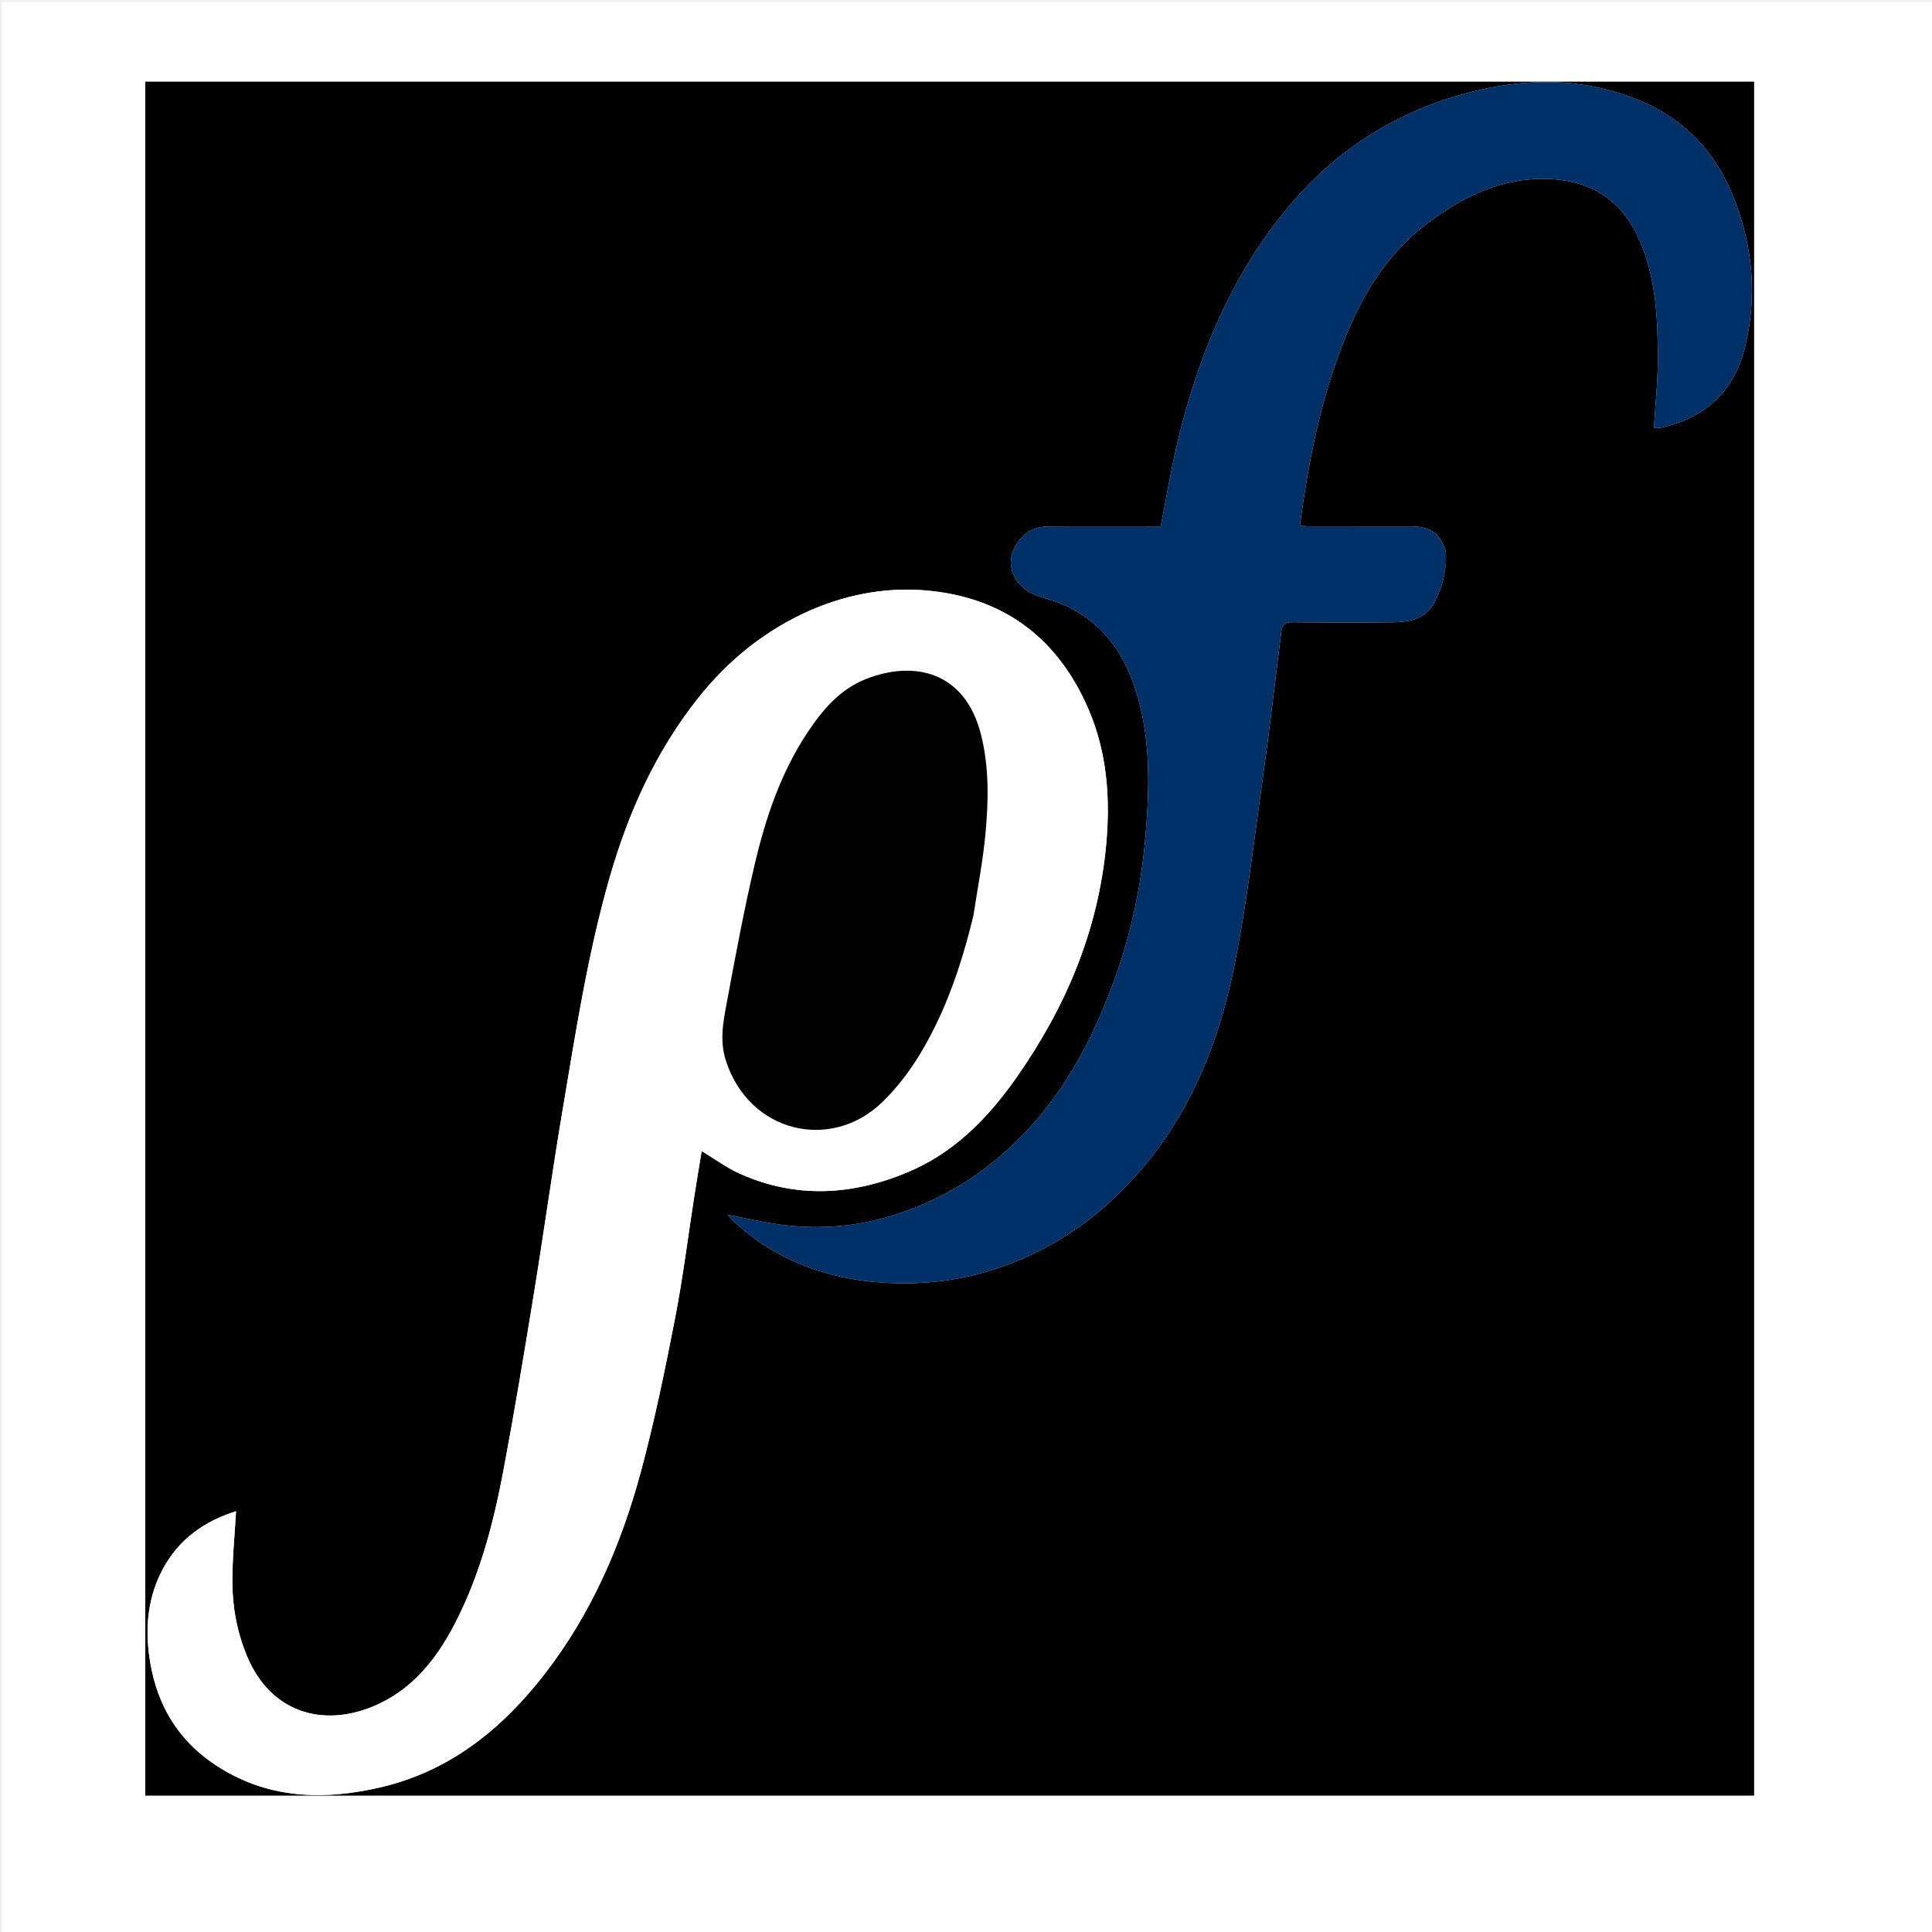
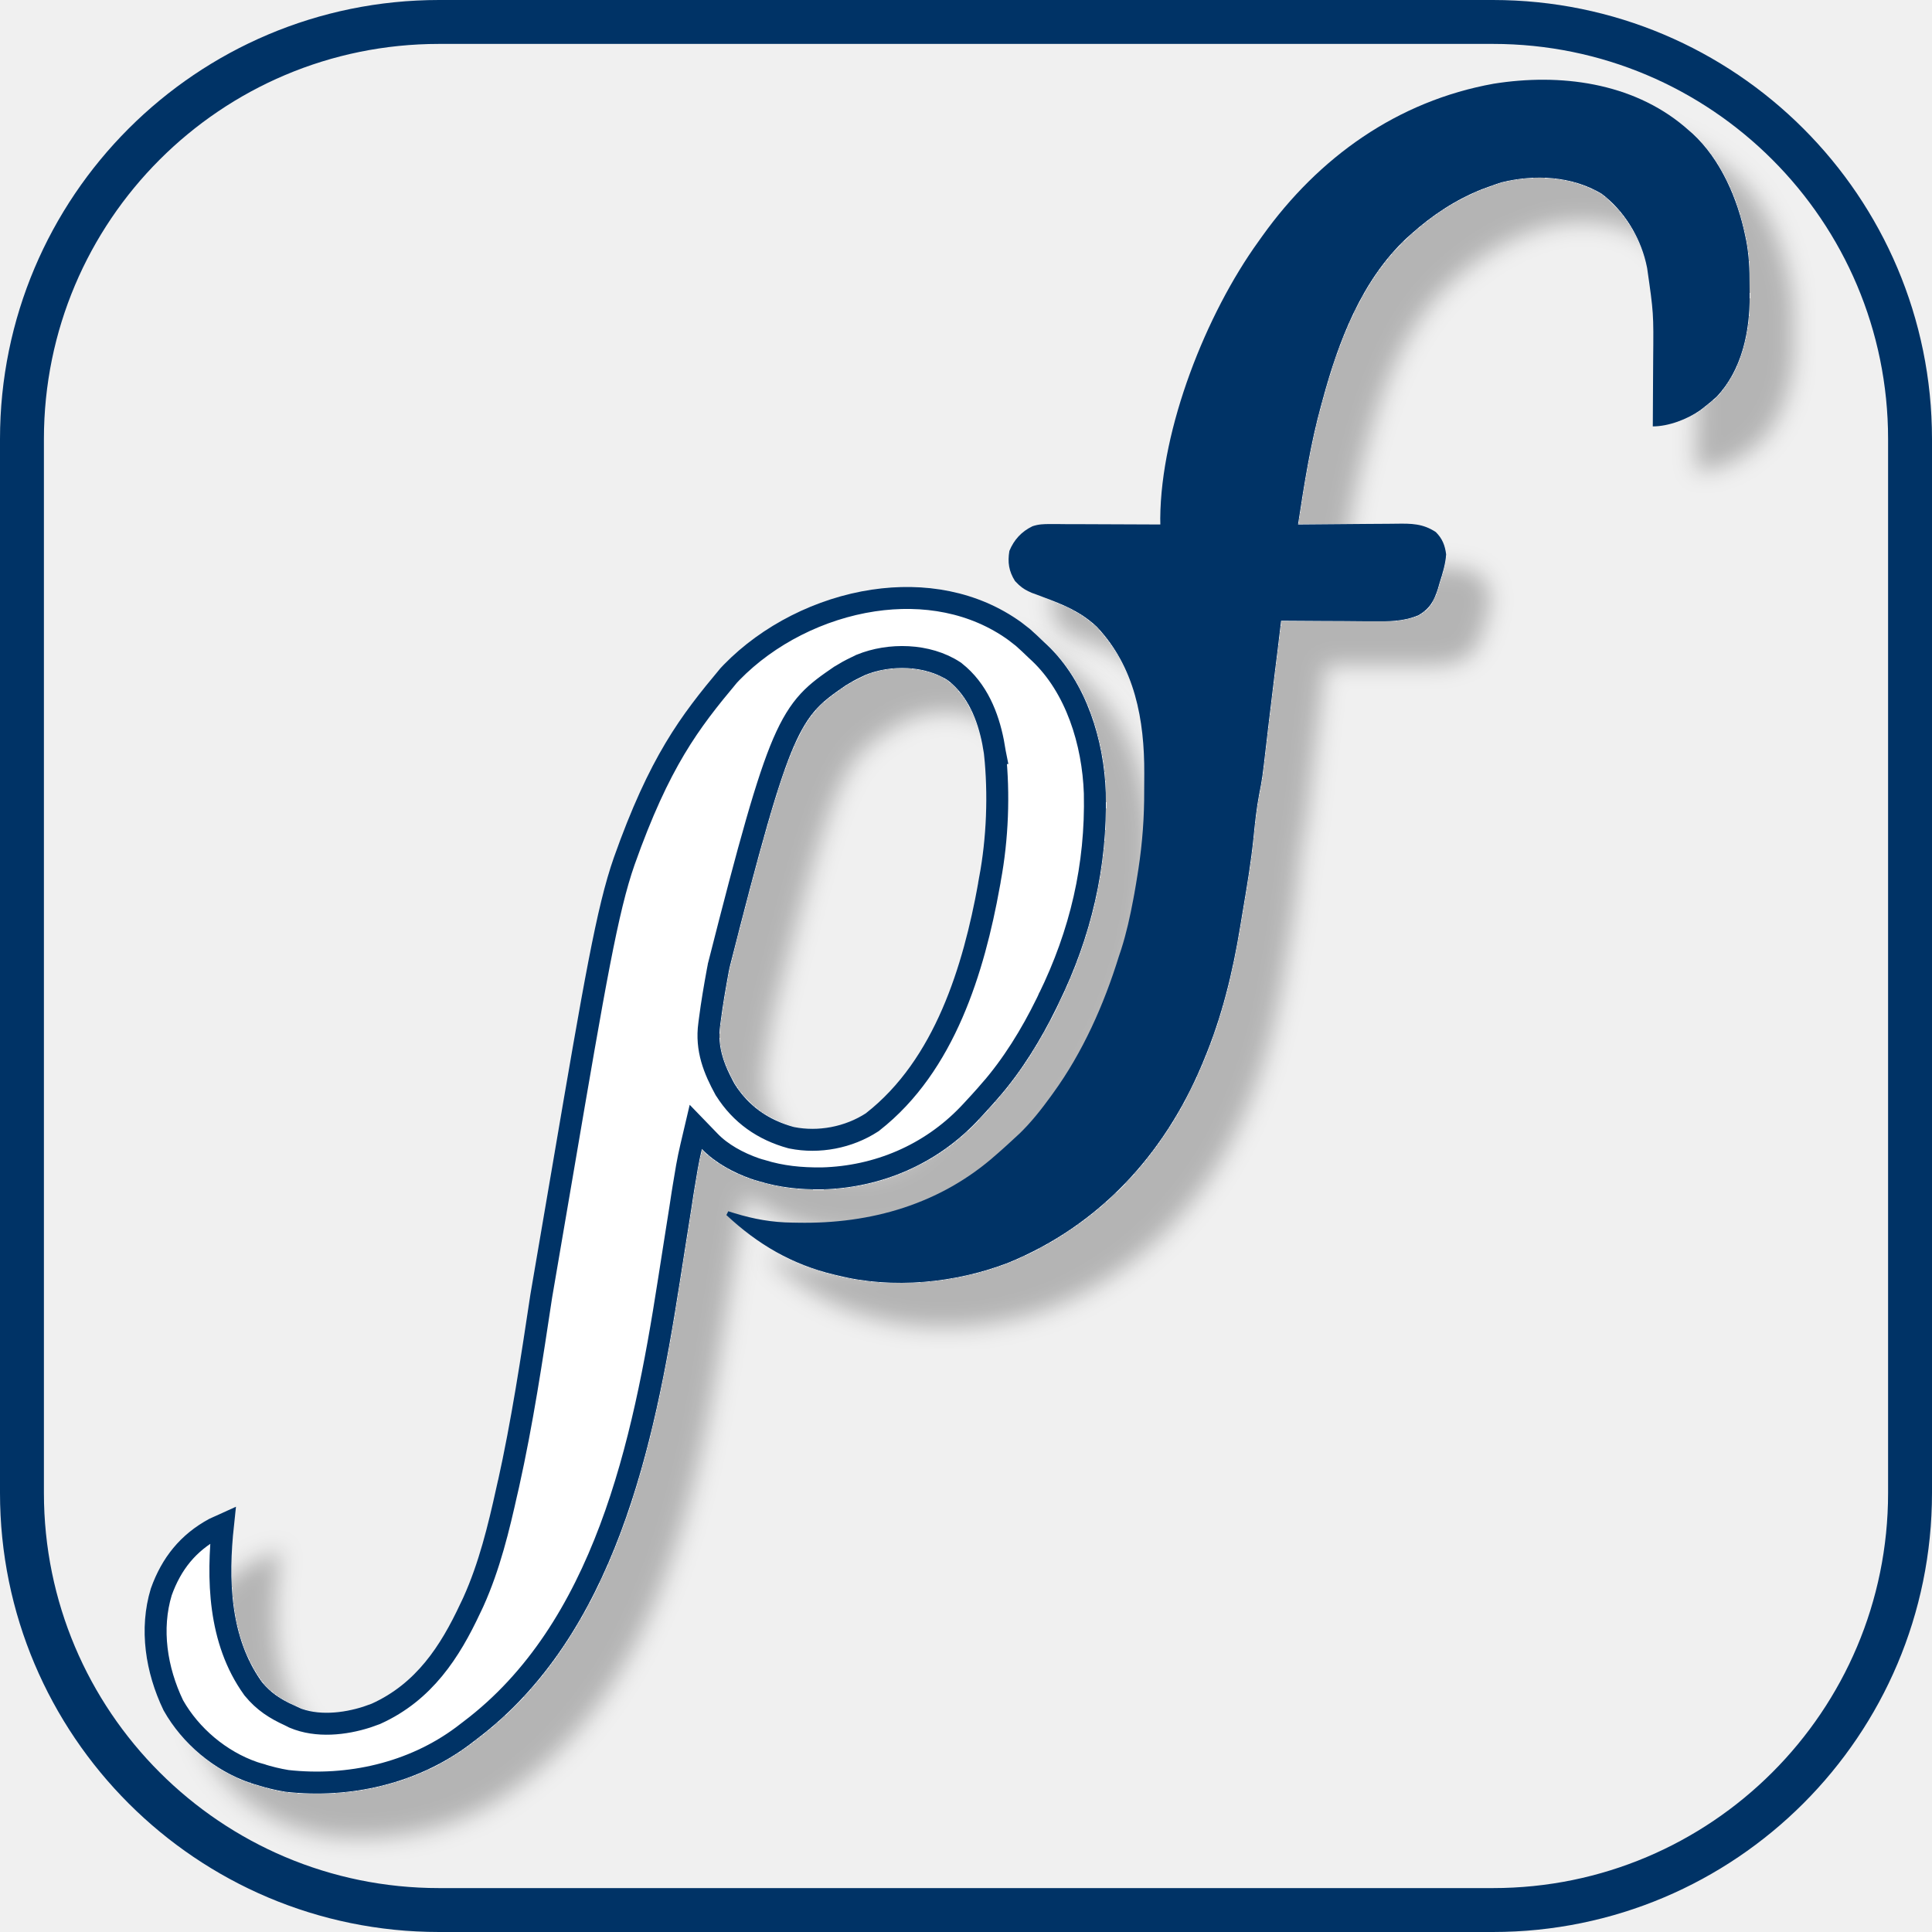
- <svg xmlns="http://www.w3.org/2000/svg" version="1.1" id="Layer_1" x="0px" y="0px" width="100%" viewBox="0 0 1024 1024" enable-background="new 0 0 1024 1024" xml:space="preserve">
-   <path fill="#FFFFFF" opacity="1" stroke="none" d=" M1,378   C1,252 1,126.5 1,1   C342.333,1 683.667,1 1025,1   C1025,342.333 1025,683.667 1025,1025   C683.667,1025 342.334,1025 1,1025   C1,809.5 1,594 1,378  M77,616.5   C77,728.261 77,840.021 77,951.713   C361.643,951.713 645.712,951.713 929.713,951.713   C929.713,648.69 929.713,345.954 929.713,43.287   C645.357,43.287 361.287,43.287 77,43.287   C77,234.216 77,424.858 77,616.5  z" />
-   <path fill="#000000" opacity="1" stroke="none" d=" M77,616   C77,424.858 77,234.216 77,43.287   C361.287,43.287 645.357,43.287 929.713,43.287   C929.713,345.954 929.713,648.69 929.713,951.713   C645.712,951.713 361.643,951.713 77,951.713   C77,840.021 77,728.261 77,616  M429.876,323.302   C405.971,333.758 386.26,349.58 370.077,369.947   C347.448,398.426 332.903,430.883 322.98,465.606   C311.426,506.034 305.061,547.527 298.099,588.876   C292.633,621.344 288.137,653.975 282.841,686.474   C277.787,717.493 272.642,748.507 266.822,779.388   C261.533,807.453 254.342,834.997 241.056,860.629   C231.09,879.858 218.058,896.044 197.62,904.494   C171.039,915.484 143.464,907.846 130.942,877.818   C125.706,865.262 123.216,852.095 123.161,838.658   C123.11,826.13 124.398,813.597 125.1,800.986   C108.336,806.239 94.578,815.915 86.094,832.018   C78.857,845.755 77.047,860.447 78.858,875.866   C81.81,901.005 92.897,921.3 114.044,935.368   C141.289,953.494 171.299,954.453 201.945,947.258   C238.642,938.641 266.241,916.262 288.8,887.1   C313.584,855.062 329.343,818.482 339.764,779.723   C346.908,753.15 352.466,726.112 357.728,699.086   C361.963,677.333 364.673,655.282 368.098,633.37   C369.352,625.348 370.717,617.343 371.907,610.093   C378.793,614.233 385.092,618.935 392.093,622.071   C421.789,635.372 451.619,633.639 481.116,621.289   C505.863,610.928 523.839,592.409 538.871,570.95   C564.76,533.99 581.978,493.543 586.251,448.171   C588.582,423.414 586.868,399.052 576.965,376.005   C561.24,339.41 533.668,317.615 493.75,313.234   C472.04,310.852 450.818,314.392 429.876,323.302  M766.317,292.432   C763.268,282.739 758.209,279.002 747.993,278.99   C730.16,278.97 712.328,278.991 694.496,278.97   C692.757,278.968 691.019,278.796 688.941,278.685   C689.684,273.456 690.291,268.876 690.991,264.311   C695.355,235.834 701.644,207.823 712.216,180.949   C721.665,156.93 734.587,135.159 755.486,119.174   C775.073,104.191 796.39,93.594 821.986,94.908   C844.016,96.04 859.721,106.56 868.715,126.731   C877.676,146.825 878.649,168.313 878.696,189.79   C878.723,202.015 877.366,214.243 876.609,226.864   C878.038,226.792 879.346,226.909 880.569,226.638   C904.102,221.434 919.25,207.194 924.929,183.808   C931.348,157.375 929.105,131.262 919.358,105.938   C909.745,80.964 892.83,62.835 867.731,52.738   C837.591,40.613 806.797,41.311 776.211,49.659   C738.594,59.926 707.038,80.435 682.152,110.58   C652.276,146.769 634.97,189.029 624.141,234.177   C620.631,248.815 618.225,263.717 615.219,278.981   C613.495,278.981 611.698,278.98 609.901,278.981   C591.736,278.983 573.569,278.886 555.405,279.037   C547.835,279.1 542.036,282.668 538.285,289.309   C534.764,295.543 534.896,301.817 538.939,307.685   C542.496,312.848 547.915,315.433 553.816,317.07   C580.766,324.543 595.655,343.494 603.002,369.307   C609.941,393.685 609.249,418.557 607.108,443.493   C604.648,472.154 598.405,499.946 587.899,526.712   C577.865,552.273 565.123,576.339 546.519,596.839   C525.235,620.292 499.615,637.005 468.923,645.476   C450.736,650.496 432.2,651.577 413.546,649.076   C404.431,647.855 395.435,645.738 385.73,643.902   C387.019,645.296 388.008,646.525 389.156,647.58   C411.55,668.162 438.466,677.988 468.364,679.847   C487.698,681.049 506.77,679.085 525.49,673.236   C549.297,665.797 570.219,653.626 588.476,636.874   C624.356,603.951 643.778,561.725 653.547,515.168   C660.417,482.426 664.17,449.012 668.84,415.832   C672.633,388.89 675.734,361.851 679.103,334.85   C679.529,331.433 680.683,329.73 684.735,329.788   C702.564,330.044 720.4,330.038 738.23,329.837   C746.414,329.745 754.86,328.222 759.317,320.75   C764.239,312.499 766.83,303.089 766.317,292.432  z" />
-   <path fill="#FEFEFE" opacity="1" stroke="none" d=" M430.235,323.157   C450.818,314.392 472.04,310.852 493.75,313.234   C533.668,317.615 561.24,339.41 576.965,376.005   C586.868,399.052 588.582,423.414 586.251,448.171   C581.978,493.543 564.76,533.99 538.871,570.95   C523.839,592.409 505.863,610.928 481.116,621.289   C451.619,633.639 421.789,635.372 392.093,622.071   C385.092,618.935 378.793,614.233 371.907,610.093   C370.717,617.343 369.352,625.348 368.098,633.37   C364.673,655.282 361.963,677.333 357.728,699.086   C352.466,726.112 346.908,753.15 339.764,779.723   C329.343,818.482 313.584,855.062 288.8,887.1   C266.241,916.262 238.642,938.641 201.945,947.258   C171.299,954.453 141.289,953.494 114.044,935.368   C92.897,921.3 81.81,901.005 78.858,875.866   C77.047,860.447 78.857,845.755 86.094,832.018   C94.578,815.915 108.336,806.239 125.1,800.986   C124.398,813.597 123.11,826.13 123.161,838.658   C123.216,852.095 125.706,865.262 130.942,877.818   C143.464,907.846 171.039,915.484 197.62,904.494   C218.058,896.044 231.09,879.858 241.056,860.629   C254.342,834.997 261.533,807.453 266.822,779.388   C272.642,748.507 277.787,717.493 282.841,686.474   C288.137,653.975 292.633,621.344 298.099,588.876   C305.061,547.527 311.426,506.034 322.98,465.606   C332.903,430.883 347.448,398.426 370.077,369.947   C386.26,349.58 405.971,333.758 430.235,323.157  M516.007,484.536   C518.15,470.484 520.948,456.494 522.271,442.365   C523.93,424.664 524.351,406.823 519.941,389.343   C511.474,355.78 484.504,349.986 459.262,359.789   C445.101,365.289 435.857,376.345 427.813,388.51   C413.914,409.531 405.943,433.114 400.209,457.325   C394.392,481.887 389.797,506.752 385.189,531.581   C383.326,541.622 381.3,551.468 384.754,562.188   C397.075,600.433 440.501,610.542 467.692,584.077   C479.887,572.207 488.729,558.192 496.073,543.074   C505.024,524.649 511.134,505.23 516.007,484.536  z" />
-   <path fill="#003068" opacity="1" stroke="none" d=" M766.453,292.817   C766.83,303.089 764.239,312.499 759.317,320.75   C754.86,328.222 746.414,329.745 738.23,329.837   C720.4,330.038 702.564,330.044 684.735,329.788   C680.683,329.73 679.529,331.433 679.103,334.85   C675.734,361.851 672.633,388.89 668.84,415.832   C664.17,449.012 660.417,482.426 653.547,515.168   C643.778,561.725 624.356,603.951 588.476,636.874   C570.219,653.626 549.297,665.797 525.49,673.236   C506.77,679.085 487.698,681.049 468.364,679.847   C438.466,677.988 411.55,668.162 389.156,647.58   C388.008,646.525 387.019,645.296 385.73,643.902   C395.435,645.738 404.431,647.855 413.546,649.076   C432.2,651.577 450.736,650.496 468.923,645.476   C499.615,637.005 525.235,620.292 546.519,596.839   C565.123,576.339 577.865,552.273 587.899,526.712   C598.405,499.946 604.648,472.154 607.108,443.493   C609.249,418.557 609.941,393.685 603.002,369.307   C595.655,343.494 580.766,324.543 553.816,317.07   C547.915,315.433 542.496,312.848 538.939,307.685   C534.896,301.817 534.764,295.543 538.285,289.309   C542.036,282.668 547.835,279.1 555.405,279.037   C573.569,278.886 591.736,278.983 609.901,278.981   C611.698,278.98 613.495,278.981 615.219,278.981   C618.225,263.717 620.631,248.815 624.141,234.177   C634.97,189.029 652.276,146.769 682.152,110.58   C707.038,80.435 738.594,59.926 776.211,49.659   C806.797,41.311 837.591,40.613 867.731,52.738   C892.83,62.835 909.745,80.964 919.358,105.938   C929.105,131.262 931.348,157.375 924.929,183.808   C919.25,207.194 904.102,221.434 880.569,226.638   C879.346,226.909 878.038,226.792 876.609,226.864   C877.366,214.243 878.723,202.015 878.696,189.79   C878.649,168.313 877.676,146.825 868.715,126.731   C859.721,106.56 844.016,96.04 821.986,94.908   C796.39,93.594 775.073,104.191 755.486,119.174   C734.587,135.159 721.665,156.93 712.216,180.949   C701.644,207.823 695.355,235.834 690.991,264.311   C690.291,268.876 689.684,273.456 688.941,278.685   C691.019,278.796 692.757,278.968 694.496,278.97   C712.328,278.991 730.16,278.97 747.993,278.99   C758.209,279.002 763.268,282.739 766.453,292.817  z" />
-   <path fill="#010101" opacity="1" stroke="none" d=" M515.989,484.957   C511.134,505.23 505.024,524.649 496.073,543.074   C488.729,558.192 479.887,572.207 467.692,584.077   C440.501,610.542 397.075,600.433 384.754,562.188   C381.3,551.468 383.326,541.622 385.189,531.581   C389.797,506.752 394.392,481.887 400.209,457.325   C405.943,433.114 413.914,409.531 427.813,388.51   C435.857,376.345 445.101,365.289 459.262,359.789   C484.504,349.986 511.474,355.78 519.941,389.343   C524.351,406.823 523.93,424.664 522.271,442.365   C520.948,456.494 518.15,470.484 515.989,484.957  z" />
+ <svg xmlns="http://www.w3.org/2000/svg" width="44" height="44" viewBox="0 0 44 44" fill="none">
+   <rect x="0.5" y="0.5" width="43" height="43" rx="9.5" stroke="#003366" />
+   <g filter="url(#filter0_d_460_1308)">
+     <path fill-rule="evenodd" clip-rule="evenodd" d="M23.762 14.609C23.661 14.511 23.559 14.416 23.454 14.323C21.401 12.644 18.233 13.346 16.483 15.139C16.46 15.164 16.437 15.187 16.414 15.211C15.5 16.303 14.801 17.217 13.98 19.529C13.585 20.653 13.297 22.343 12.577 26.572C12.431 27.428 12.267 28.389 12.081 29.471C11.864 30.907 11.647 32.347 11.331 33.766C11.327 33.784 11.323 33.803 11.319 33.821C11.313 33.848 11.307 33.875 11.301 33.902C11.114 34.745 10.909 35.59 10.552 36.38C10.539 36.407 10.527 36.434 10.514 36.461C10.504 36.482 10.494 36.503 10.484 36.523C10.032 37.49 9.474 38.343 8.465 38.801C7.971 38.997 7.302 39.104 6.792 38.888C6.762 38.873 6.732 38.858 6.703 38.844C6.404 38.709 6.172 38.561 5.963 38.305C5.183 37.222 5.195 35.787 5.352 34.517C5.354 34.502 5.356 34.486 5.358 34.471C5.363 34.439 5.367 34.407 5.371 34.375C5.338 34.375 5.313 34.375 5.288 34.378C5.204 34.386 5.123 34.424 4.77 34.59C4.111 34.944 3.688 35.468 3.437 36.169C3.153 37.092 3.312 38.094 3.725 38.953C4.149 39.706 4.874 40.32 5.694 40.603C5.723 40.612 5.751 40.62 5.779 40.629C5.801 40.636 5.822 40.642 5.844 40.648C6.059 40.716 6.274 40.771 6.497 40.807C7.965 40.973 9.486 40.629 10.68 39.742C10.738 39.697 10.796 39.652 10.855 39.608C14.004 37.232 14.903 32.918 15.475 29.237L15.479 29.213C15.543 28.807 15.544 28.799 15.61 28.378C15.625 28.285 15.639 28.192 15.654 28.099C15.683 27.913 15.713 27.728 15.742 27.542L15.742 27.541C15.758 27.435 15.774 27.329 15.791 27.224C15.799 27.173 15.806 27.123 15.815 27.074C15.861 26.769 15.914 26.468 15.984 26.168C16.286 26.482 16.715 26.712 17.123 26.853C17.144 26.859 17.165 26.866 17.186 26.872C17.215 26.881 17.244 26.89 17.273 26.898C17.756 27.047 18.221 27.093 18.726 27.088C20.058 27.052 21.31 26.519 22.235 25.554C22.248 25.54 22.262 25.526 22.275 25.511C22.298 25.487 22.321 25.462 22.344 25.438C22.444 25.33 22.543 25.222 22.64 25.112C22.686 25.059 22.686 25.059 22.73 25.008C23.264 24.397 23.7 23.688 24.056 22.961C24.067 22.939 24.077 22.918 24.087 22.896C24.093 22.884 24.099 22.872 24.105 22.859C24.854 21.331 25.223 19.753 25.184 18.055C25.143 16.854 24.741 15.532 23.844 14.685C23.816 14.66 23.789 14.634 23.762 14.609ZM21.596 15.499C22.107 15.902 22.319 16.554 22.41 17.177C22.507 18.094 22.469 19.075 22.301 19.98C22.292 20.028 22.284 20.076 22.275 20.125C21.933 22 21.29 24.126 19.723 25.351C19.246 25.663 18.635 25.779 18.079 25.667C17.503 25.509 17.048 25.192 16.731 24.688C16.496 24.26 16.332 23.851 16.4 23.358C16.402 23.346 16.404 23.333 16.405 23.32C16.408 23.299 16.41 23.279 16.413 23.258C16.461 22.889 16.524 22.524 16.591 22.158C16.598 22.123 16.604 22.087 16.611 22.05C18.021 16.492 18.205 16.331 19.271 15.603C19.376 15.536 19.481 15.479 19.594 15.426C19.63 15.408 19.666 15.39 19.703 15.372C20.284 15.134 21.069 15.152 21.596 15.499Z" fill="white" />
+     <path d="M19.892 13.676C21.029 13.506 22.181 13.702 23.113 14.375L23.296 14.517C23.395 14.605 23.492 14.695 23.587 14.788L23.592 14.793L23.674 14.869C24.505 15.655 24.894 16.903 24.934 18.064C24.971 19.718 24.612 21.256 23.881 22.749L23.88 22.75C23.875 22.762 23.869 22.775 23.863 22.787C23.852 22.809 23.841 22.83 23.831 22.853C23.482 23.565 23.058 24.254 22.543 24.844H22.541L22.453 24.946C22.358 25.054 22.26 25.16 22.161 25.267L22.16 25.268C22.138 25.291 22.116 25.316 22.092 25.341C22.08 25.354 22.067 25.367 22.054 25.381C21.177 26.296 19.989 26.803 18.72 26.837C18.235 26.842 17.798 26.798 17.347 26.659H17.345C17.316 26.651 17.288 26.642 17.258 26.633C17.24 26.627 17.221 26.621 17.202 26.615C16.818 26.482 16.43 26.27 16.165 25.994L15.846 25.664L15.741 26.111C15.704 26.266 15.673 26.42 15.645 26.574L15.568 27.033C15.559 27.084 15.551 27.135 15.543 27.187L15.495 27.503V27.504C15.466 27.689 15.436 27.874 15.407 28.06C15.392 28.152 15.377 28.246 15.363 28.339C15.297 28.76 15.296 28.769 15.232 29.175L15.228 29.198V29.199C14.942 31.037 14.577 33.014 13.897 34.823C13.217 36.632 12.229 38.258 10.705 39.408C10.646 39.453 10.588 39.497 10.531 39.541C9.397 40.384 7.945 40.716 6.536 40.559C6.328 40.525 6.125 40.475 5.918 40.41L5.917 40.409C5.895 40.403 5.874 40.396 5.852 40.39C5.826 40.382 5.801 40.374 5.775 40.366H5.776C5.018 40.104 4.341 39.535 3.947 38.837C3.558 38.026 3.417 37.097 3.673 36.254C3.904 35.609 4.285 35.136 4.88 34.813C4.96 34.776 5.026 34.747 5.079 34.723C4.948 35.946 4.972 37.355 5.76 38.451L5.764 38.457L5.769 38.463C6.008 38.756 6.275 38.922 6.591 39.066V39.067C6.62 39.082 6.65 39.097 6.681 39.112L6.695 39.118C7.218 39.34 7.853 39.266 8.352 39.106L8.557 39.033L8.568 39.028C9.66 38.533 10.251 37.613 10.71 36.63C10.72 36.61 10.73 36.589 10.74 36.568C10.752 36.542 10.766 36.514 10.779 36.485L10.78 36.483C11.148 35.667 11.357 34.799 11.544 33.956H11.545C11.551 33.93 11.557 33.903 11.563 33.876C11.567 33.858 11.572 33.839 11.576 33.82C11.893 32.394 12.111 30.947 12.327 29.514C12.513 28.432 12.677 27.47 12.823 26.613C13.546 22.372 13.831 20.711 14.216 19.613C15.021 17.345 15.7 16.454 16.594 15.385C16.617 15.361 16.64 15.336 16.664 15.311C17.499 14.455 18.678 13.858 19.892 13.676ZM21.733 15.29C21.124 14.89 20.251 14.878 19.609 15.141L19.601 15.144L19.594 15.148C19.557 15.165 19.521 15.183 19.486 15.2C19.426 15.229 19.368 15.258 19.31 15.29L19.136 15.393L19.13 15.396C18.867 15.577 18.631 15.738 18.42 15.966C18.206 16.197 18.026 16.487 17.84 16.917C17.475 17.765 17.072 19.218 16.369 21.989L16.367 21.996L16.366 22.004C16.359 22.041 16.352 22.078 16.345 22.113C16.278 22.479 16.214 22.849 16.166 23.224C16.162 23.246 16.159 23.269 16.157 23.289C16.155 23.301 16.154 23.313 16.153 23.324C16.073 23.899 16.269 24.366 16.511 24.809L16.515 24.816L16.519 24.821C16.872 25.382 17.382 25.735 18.012 25.908L18.03 25.912C18.65 26.037 19.328 25.907 19.86 25.561L19.869 25.555L19.877 25.548C21.523 24.261 22.178 22.051 22.521 20.17L22.52 20.169C22.529 20.12 22.539 20.072 22.547 20.024L22.546 20.023C22.719 19.095 22.757 18.091 22.659 17.151H22.66L22.658 17.141L22.616 16.896C22.502 16.32 22.265 15.708 21.75 15.303L21.742 15.296L21.733 15.29Z" stroke="#003366" stroke-width="0.5" />
+   </g>
+   <g filter="url(#filter1_d_460_1308)">
+     <path d="M38.358 2.879C38.391 2.907 38.423 2.936 38.457 2.965C38.5 3.002 38.5 3.002 38.545 3.041C39.189 3.635 39.572 4.526 39.746 5.371C39.753 5.407 39.761 5.444 39.769 5.481C39.832 5.813 39.847 6.14 39.845 6.478C39.845 6.566 39.846 6.653 39.847 6.741C39.851 7.553 39.67 8.429 39.094 9.036C39 9.123 38.903 9.203 38.801 9.281C38.775 9.302 38.749 9.322 38.722 9.342C38.429 9.548 38 9.711 37.641 9.711C37.641 9.678 37.641 9.644 37.642 9.61C37.644 9.294 37.646 8.977 37.647 8.661C37.648 8.498 37.649 8.336 37.65 8.173C37.66 7.131 37.66 7.131 37.512 6.102C37.502 6.06 37.493 6.018 37.484 5.975C37.337 5.367 36.975 4.788 36.477 4.413C35.802 4.006 34.952 3.966 34.197 4.152C34.098 4.184 34 4.217 33.902 4.254C33.829 4.281 33.829 4.281 33.754 4.308C33.158 4.543 32.616 4.901 32.141 5.328C32.106 5.359 32.071 5.389 32.036 5.421C31.006 6.386 30.481 7.777 30.121 9.109C30.112 9.142 30.103 9.174 30.094 9.207C29.845 10.102 29.702 11.028 29.562 11.945C29.596 11.945 29.631 11.944 29.666 11.944C29.99 11.941 30.313 11.938 30.637 11.936C30.803 11.935 30.97 11.934 31.136 11.932C31.297 11.93 31.457 11.93 31.619 11.929C31.68 11.929 31.741 11.928 31.802 11.927C32.148 11.922 32.406 11.924 32.699 12.117C32.848 12.265 32.908 12.418 32.935 12.625C32.92 12.85 32.853 13.063 32.785 13.277C32.773 13.319 32.761 13.361 32.749 13.404C32.661 13.682 32.566 13.857 32.312 14.008C31.967 14.158 31.619 14.153 31.249 14.149C31.188 14.149 31.128 14.149 31.068 14.149C30.912 14.148 30.755 14.147 30.599 14.145C30.438 14.144 30.277 14.144 30.117 14.143C29.803 14.142 29.489 14.139 29.176 14.137C29.17 14.184 29.165 14.232 29.159 14.281C29.119 14.626 29.077 14.971 29.033 15.316C28.99 15.66 28.948 16.005 28.908 16.349C28.898 16.43 28.889 16.511 28.879 16.592C28.865 16.713 28.851 16.834 28.837 16.955C28.748 17.724 28.748 17.724 28.678 18.082C28.615 18.409 28.581 18.743 28.548 19.073C28.491 19.638 28.396 20.196 28.302 20.755C28.283 20.865 28.265 20.975 28.247 21.086C28.075 22.143 27.829 23.159 27.414 24.148C27.391 24.203 27.391 24.203 27.368 24.259C26.509 26.299 25.025 27.913 22.964 28.757C21.768 29.221 20.327 29.362 19.078 29.047C19.035 29.037 19.035 29.037 18.992 29.027C18.042 28.8 17.251 28.335 16.543 27.672C16.557 27.644 16.571 27.615 16.586 27.586C16.634 27.601 16.681 27.616 16.731 27.631C17.172 27.765 17.583 27.839 18.047 27.844C18.086 27.845 18.126 27.846 18.167 27.846C19.833 27.879 21.424 27.423 22.688 26.297C22.724 26.265 22.76 26.233 22.798 26.201C22.906 26.105 23.012 26.008 23.117 25.91C23.149 25.88 23.182 25.851 23.215 25.82C23.486 25.558 23.713 25.269 23.934 24.965C23.95 24.941 23.968 24.918 23.985 24.894C24.659 23.965 25.142 22.878 25.48 21.785C25.498 21.732 25.515 21.679 25.534 21.624C25.653 21.251 25.736 20.875 25.808 20.491C25.817 20.446 25.825 20.402 25.833 20.357C25.861 20.203 25.886 20.049 25.91 19.895C25.916 19.859 25.921 19.825 25.927 19.788C26.018 19.192 26.061 18.608 26.058 18.005C26.058 17.875 26.059 17.745 26.06 17.616C26.065 16.394 25.848 15.191 24.98 14.275C24.627 13.941 24.231 13.775 23.783 13.608C23.733 13.589 23.683 13.57 23.633 13.551C23.588 13.535 23.542 13.518 23.496 13.501C23.381 13.452 23.295 13.404 23.203 13.32C23.16 13.277 23.16 13.277 23.16 13.277C23.16 13.277 23.139 13.256 23.117 13.234C22.975 13.009 22.945 12.806 22.988 12.547C23.094 12.291 23.264 12.106 23.514 11.985C23.653 11.938 23.767 11.935 23.913 11.935C23.969 11.935 24.025 11.935 24.083 11.935C24.143 11.936 24.204 11.936 24.265 11.937C24.327 11.937 24.389 11.937 24.451 11.937C24.615 11.938 24.779 11.938 24.942 11.939C25.109 11.94 25.276 11.941 25.444 11.941C25.771 11.942 26.098 11.944 26.426 11.945C26.425 11.875 26.425 11.875 26.424 11.804C26.44 9.751 27.467 7.153 28.66 5.5C28.688 5.46 28.716 5.42 28.746 5.379C30.03 3.583 31.822 2.301 34.02 1.906C35.526 1.667 37.16 1.875 38.358 2.879Z" fill="#003366" />
+   </g>
+   <defs>
+     <filter id="filter0_d_460_1308" x="3.293" y="13.368" width="23.394" height="28.979" filterUnits="userSpaceOnUse" color-interpolation-filters="sRGB">
+       <feFlood flood-opacity="0" result="BackgroundImageFix" />
+       <feColorMatrix in="SourceAlpha" type="matrix" values="0 0 0 0 0 0 0 0 0 0 0 0 0 0 0 0 0 0 127 0" result="hardAlpha" />
+       <feOffset dx="1" dy="1" />
+       <feGaussianBlur stdDeviation="0.25" />
+       <feComposite in2="hardAlpha" operator="out" />
+       <feColorMatrix type="matrix" values="0 0 0 0 0 0 0 0 0 0 0 0 0 0 0 0 0 0 0.25 0" />
+       <feBlend mode="normal" in2="BackgroundImageFix" result="effect1_dropShadow_460_1308" />
+       <feBlend mode="normal" in="SourceGraphic" in2="effect1_dropShadow_460_1308" result="shape" />
+     </filter>
+     <filter id="filter1_d_460_1308" x="16.543" y="1.816" width="24.805" height="28.9" filterUnits="userSpaceOnUse" color-interpolation-filters="sRGB">
+       <feFlood flood-opacity="0" result="BackgroundImageFix" />
+       <feColorMatrix in="SourceAlpha" type="matrix" values="0 0 0 0 0 0 0 0 0 0 0 0 0 0 0 0 0 0 127 0" result="hardAlpha" />
+       <feOffset dx="1" dy="1" />
+       <feGaussianBlur stdDeviation="0.25" />
+       <feComposite in2="hardAlpha" operator="out" />
+       <feColorMatrix type="matrix" values="0 0 0 0 0 0 0 0 0 0 0 0 0 0 0 0 0 0 0.25 0" />
+       <feBlend mode="normal" in2="BackgroundImageFix" result="effect1_dropShadow_460_1308" />
+       <feBlend mode="normal" in="SourceGraphic" in2="effect1_dropShadow_460_1308" result="shape" />
+     </filter>
+   </defs>
</svg>
